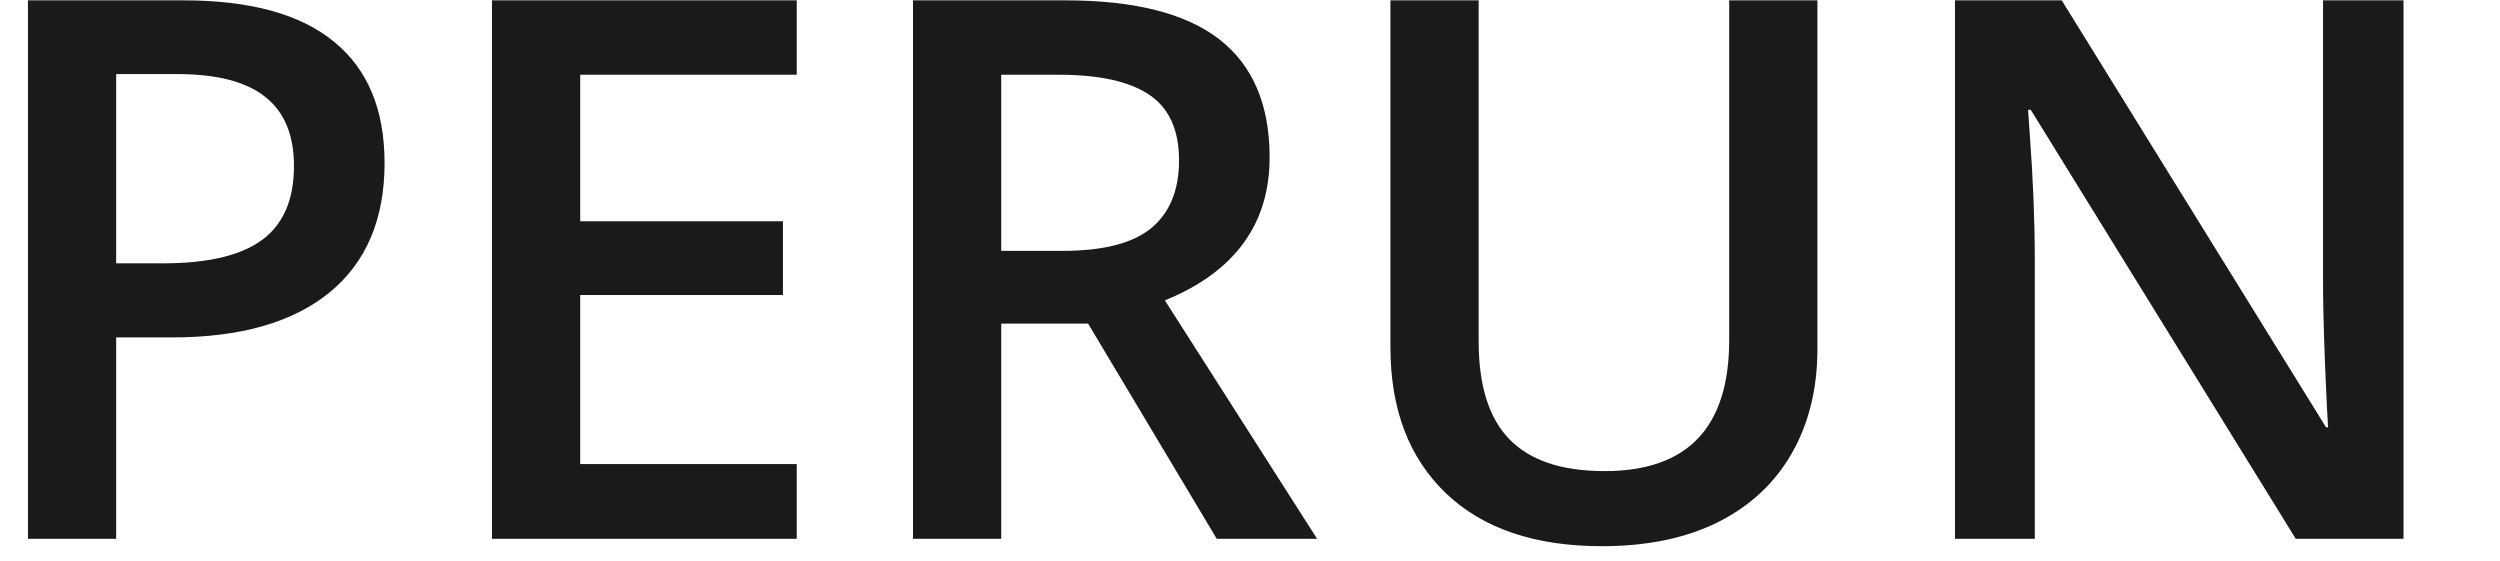
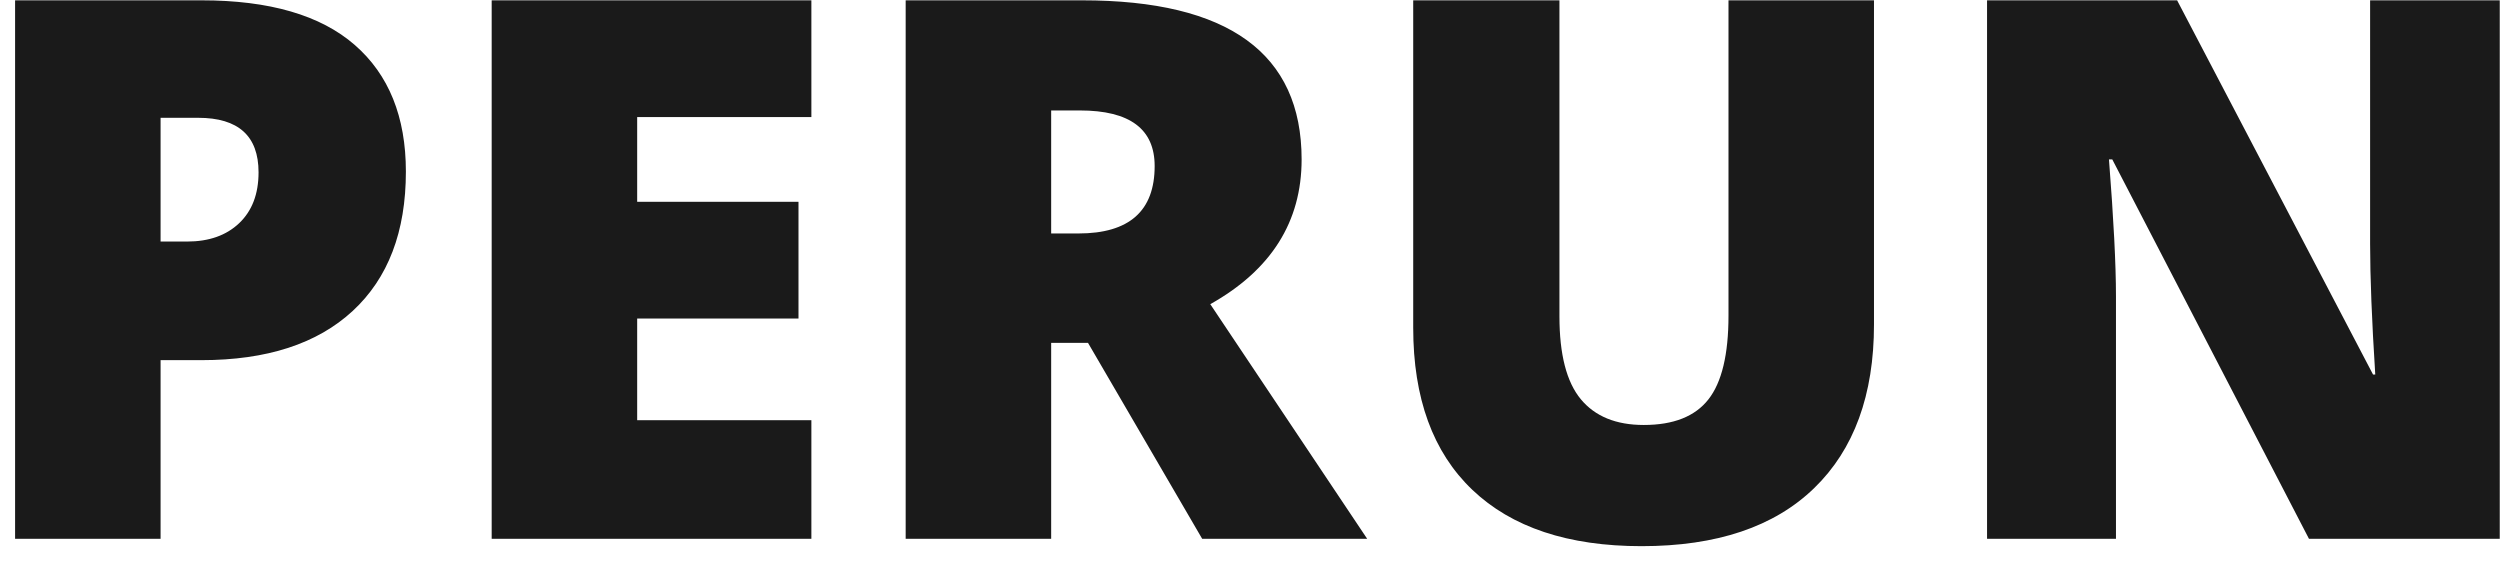
<svg xmlns="http://www.w3.org/2000/svg" width="116px" height="26px" viewBox="0 0 116 26" version="1.1">
  <defs />
-   <g id="UI" stroke="none" stroke-width="1" fill="none" fill-rule="evenodd" font-family="OpenSans-Extrabold, Open Sans" font-size="35" font-weight="600">
-     <g id="Standards" transform="translate(-759, -961)" fill="#1A1A1A">
+   <g id="UI" stroke="none" stroke-width="1" fill="none" fill-rule="evenodd">
+     <g id="Standards" transform="translate(-741, -942)" fill="#1A1A1A">
      <g id="Logos" transform="translate(315, 767)">
-         <text id="PERUN">
-           <tspan x="442" y="219">PERUN</tspan>
-         </text>
+         <path d="M444.833,182.961 C444.833,185.753 444.009,187.909 442.363,189.43 C440.717,190.951 438.378,191.711 435.348,191.711 L433.451,191.711 L433.451,200 L426.7,200 L426.7,175.015 L435.348,175.015 C438.504,175.015 440.873,175.704 442.457,177.083 C444.041,178.461 444.833,180.421 444.833,182.961 Z M433.451,186.208 L434.681,186.208 C435.695,186.208 436.501,185.924 437.099,185.354 C437.698,184.784 437.997,183.998 437.997,182.996 C437.997,181.309 437.062,180.466 435.194,180.466 L433.451,180.466 L433.451,186.208 Z M463.648,200 L448.814,200 L448.814,175.015 L463.648,175.015 L463.648,180.432 L455.565,180.432 L455.565,184.363 L463.05,184.363 L463.05,189.78 L455.565,189.78 L455.565,194.497 L463.648,194.497 L463.648,200 Z M474.774,190.908 L474.774,200 L468.023,200 L468.023,175.015 L476.209,175.015 C483,175.015 486.395,177.476 486.395,182.397 C486.395,185.291 484.982,187.53 482.157,189.114 L489.437,200 L481.781,200 L476.483,190.908 L474.774,190.908 Z M474.774,185.833 L476.039,185.833 C478.397,185.833 479.576,184.79 479.576,182.705 C479.576,180.985 478.42,180.125 476.107,180.125 L474.774,180.125 L474.774,185.833 Z M512.953,175.015 L512.953,190.054 C512.953,193.324 512.027,195.856 510.176,197.65 C508.324,199.445 505.655,200.342 502.169,200.342 C498.762,200.342 496.145,199.47 494.316,197.727 C492.488,195.984 491.573,193.477 491.573,190.208 L491.573,175.015 L498.358,175.015 L498.358,189.678 C498.358,191.444 498.688,192.725 499.349,193.523 C500.01,194.32 500.984,194.719 502.271,194.719 C503.65,194.719 504.65,194.323 505.271,193.531 C505.892,192.74 506.202,191.444 506.202,189.644 L506.202,175.015 L512.953,175.015 Z M541.988,200 L533.136,200 L524.01,182.397 L523.856,182.397 C524.072,185.166 524.181,187.279 524.181,188.738 L524.181,200 L518.199,200 L518.199,175.015 L527.018,175.015 L536.109,192.378 L536.212,192.378 C536.052,189.86 535.973,187.838 535.973,186.311 L535.973,175.015 L541.988,175.015 L541.988,200 Z" id="PERUN" />
      </g>
    </g>
  </g>
</svg>
